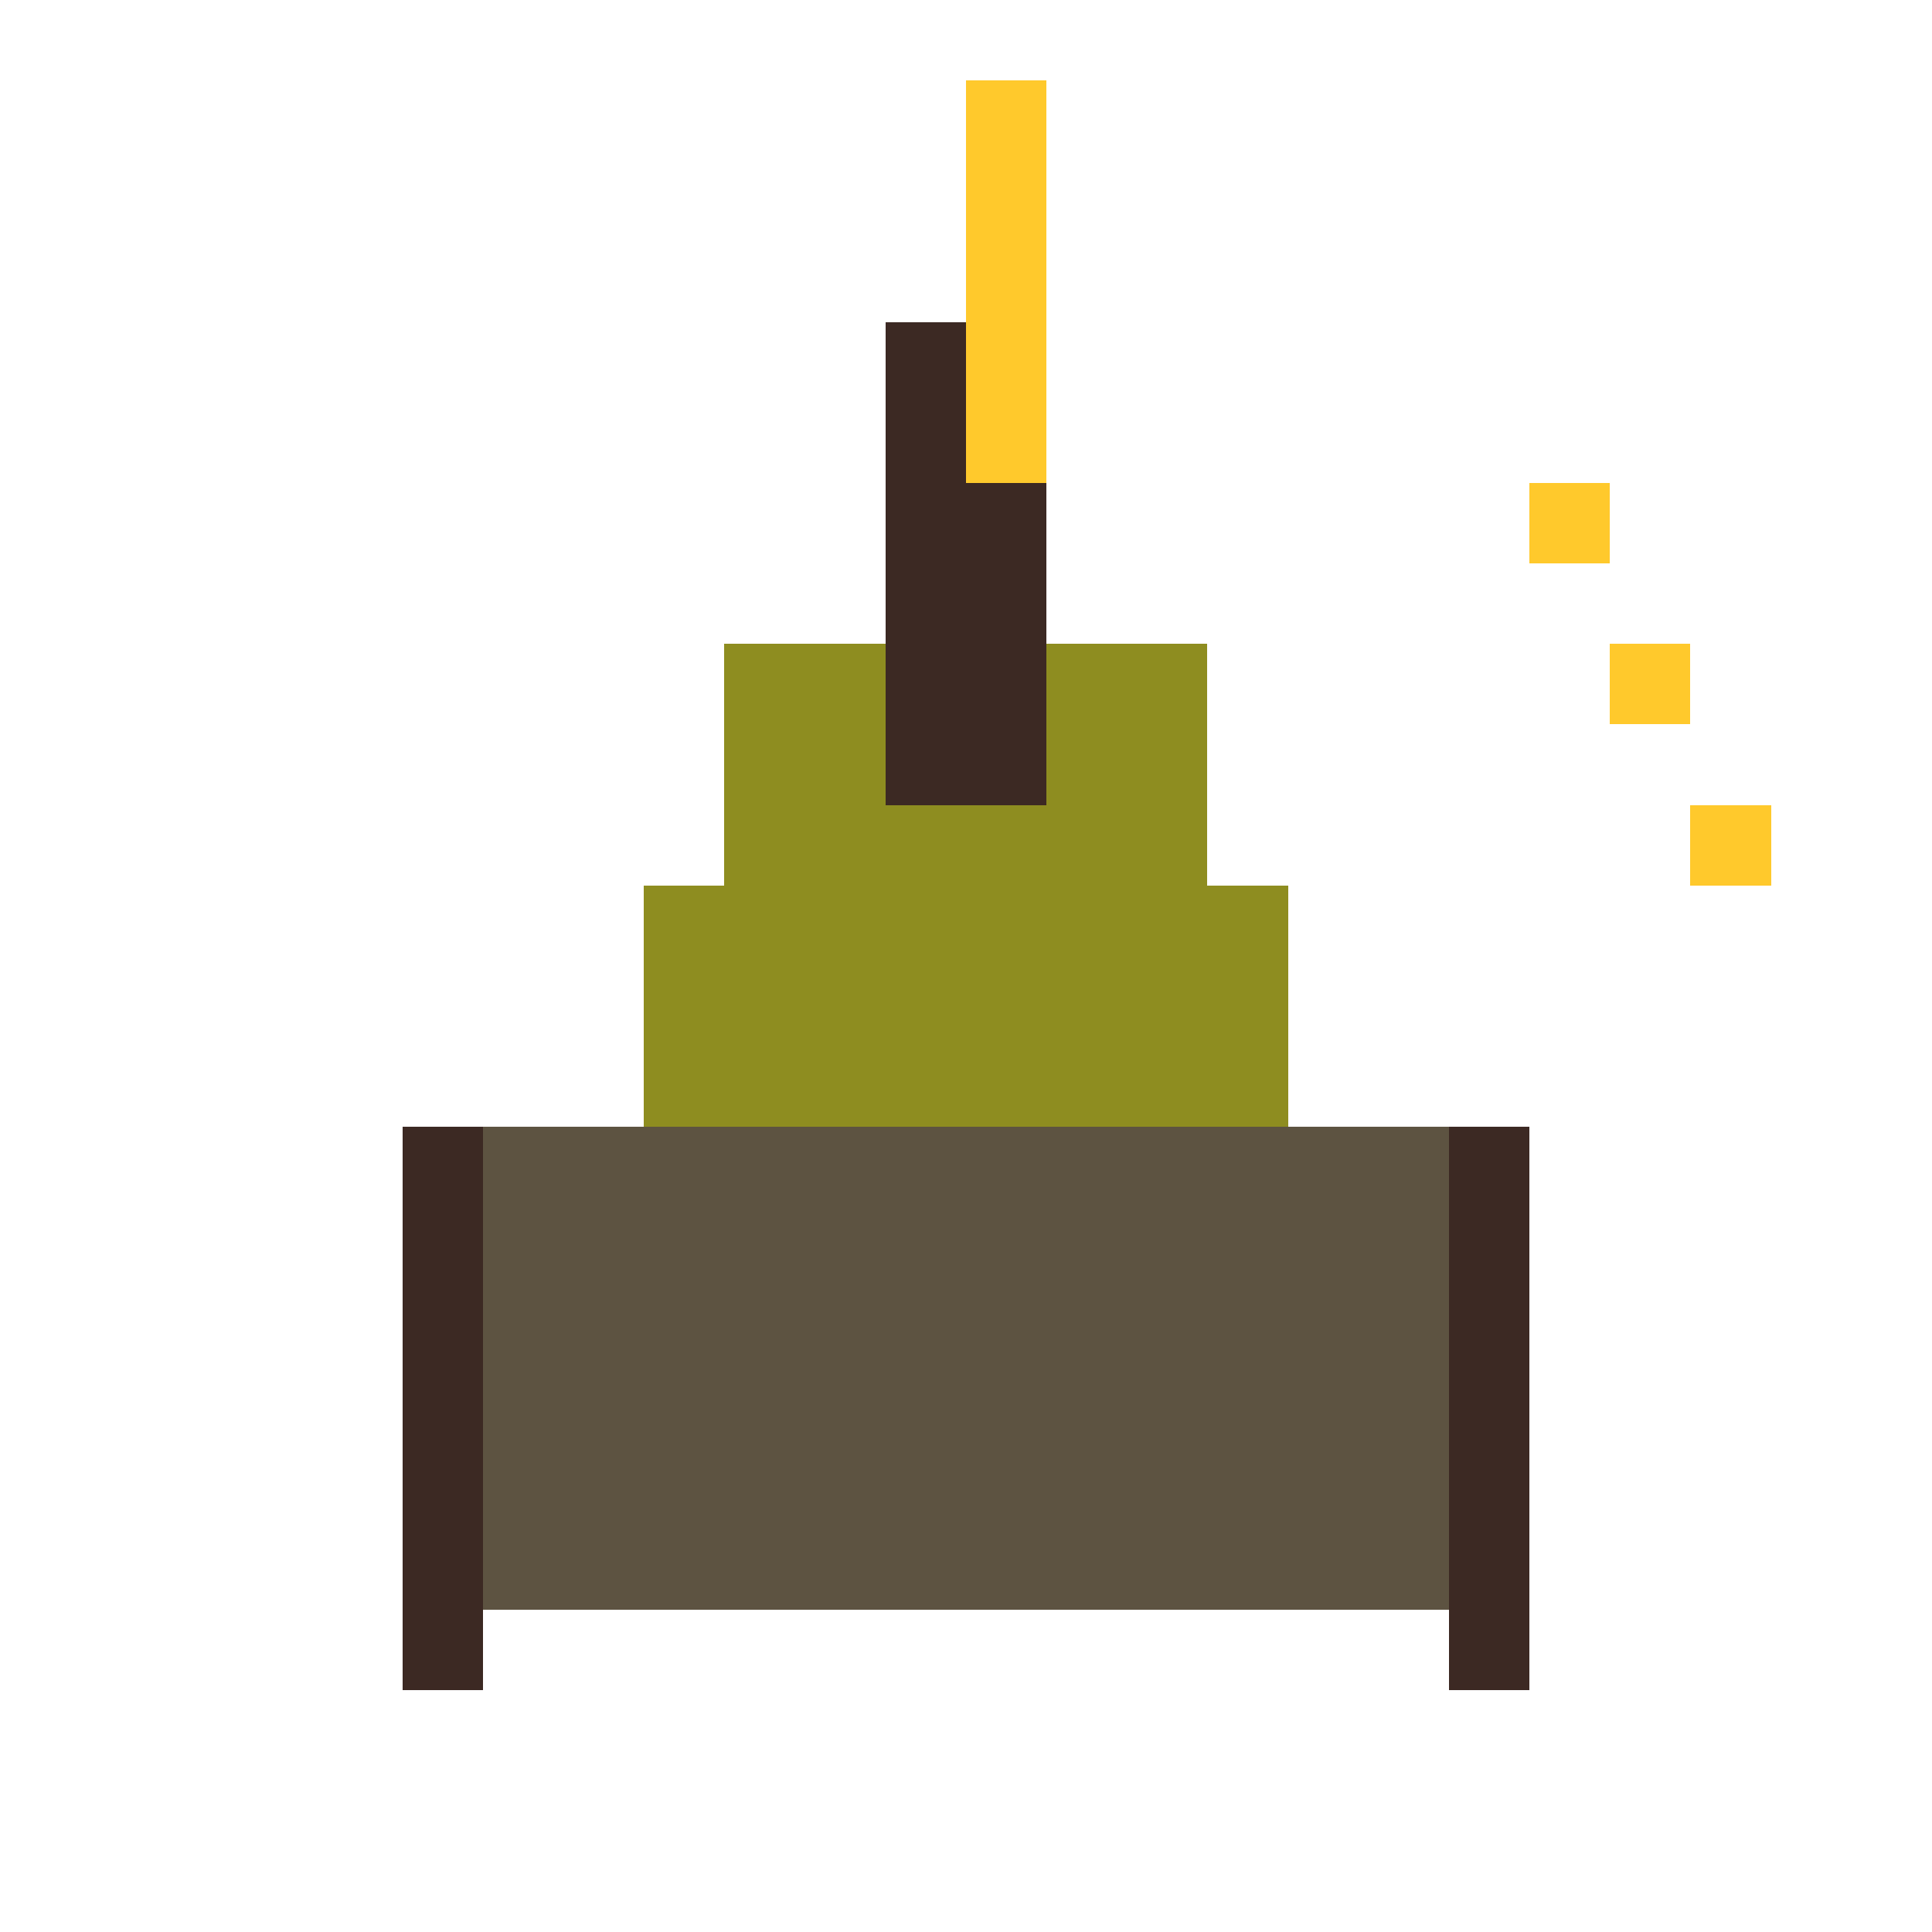
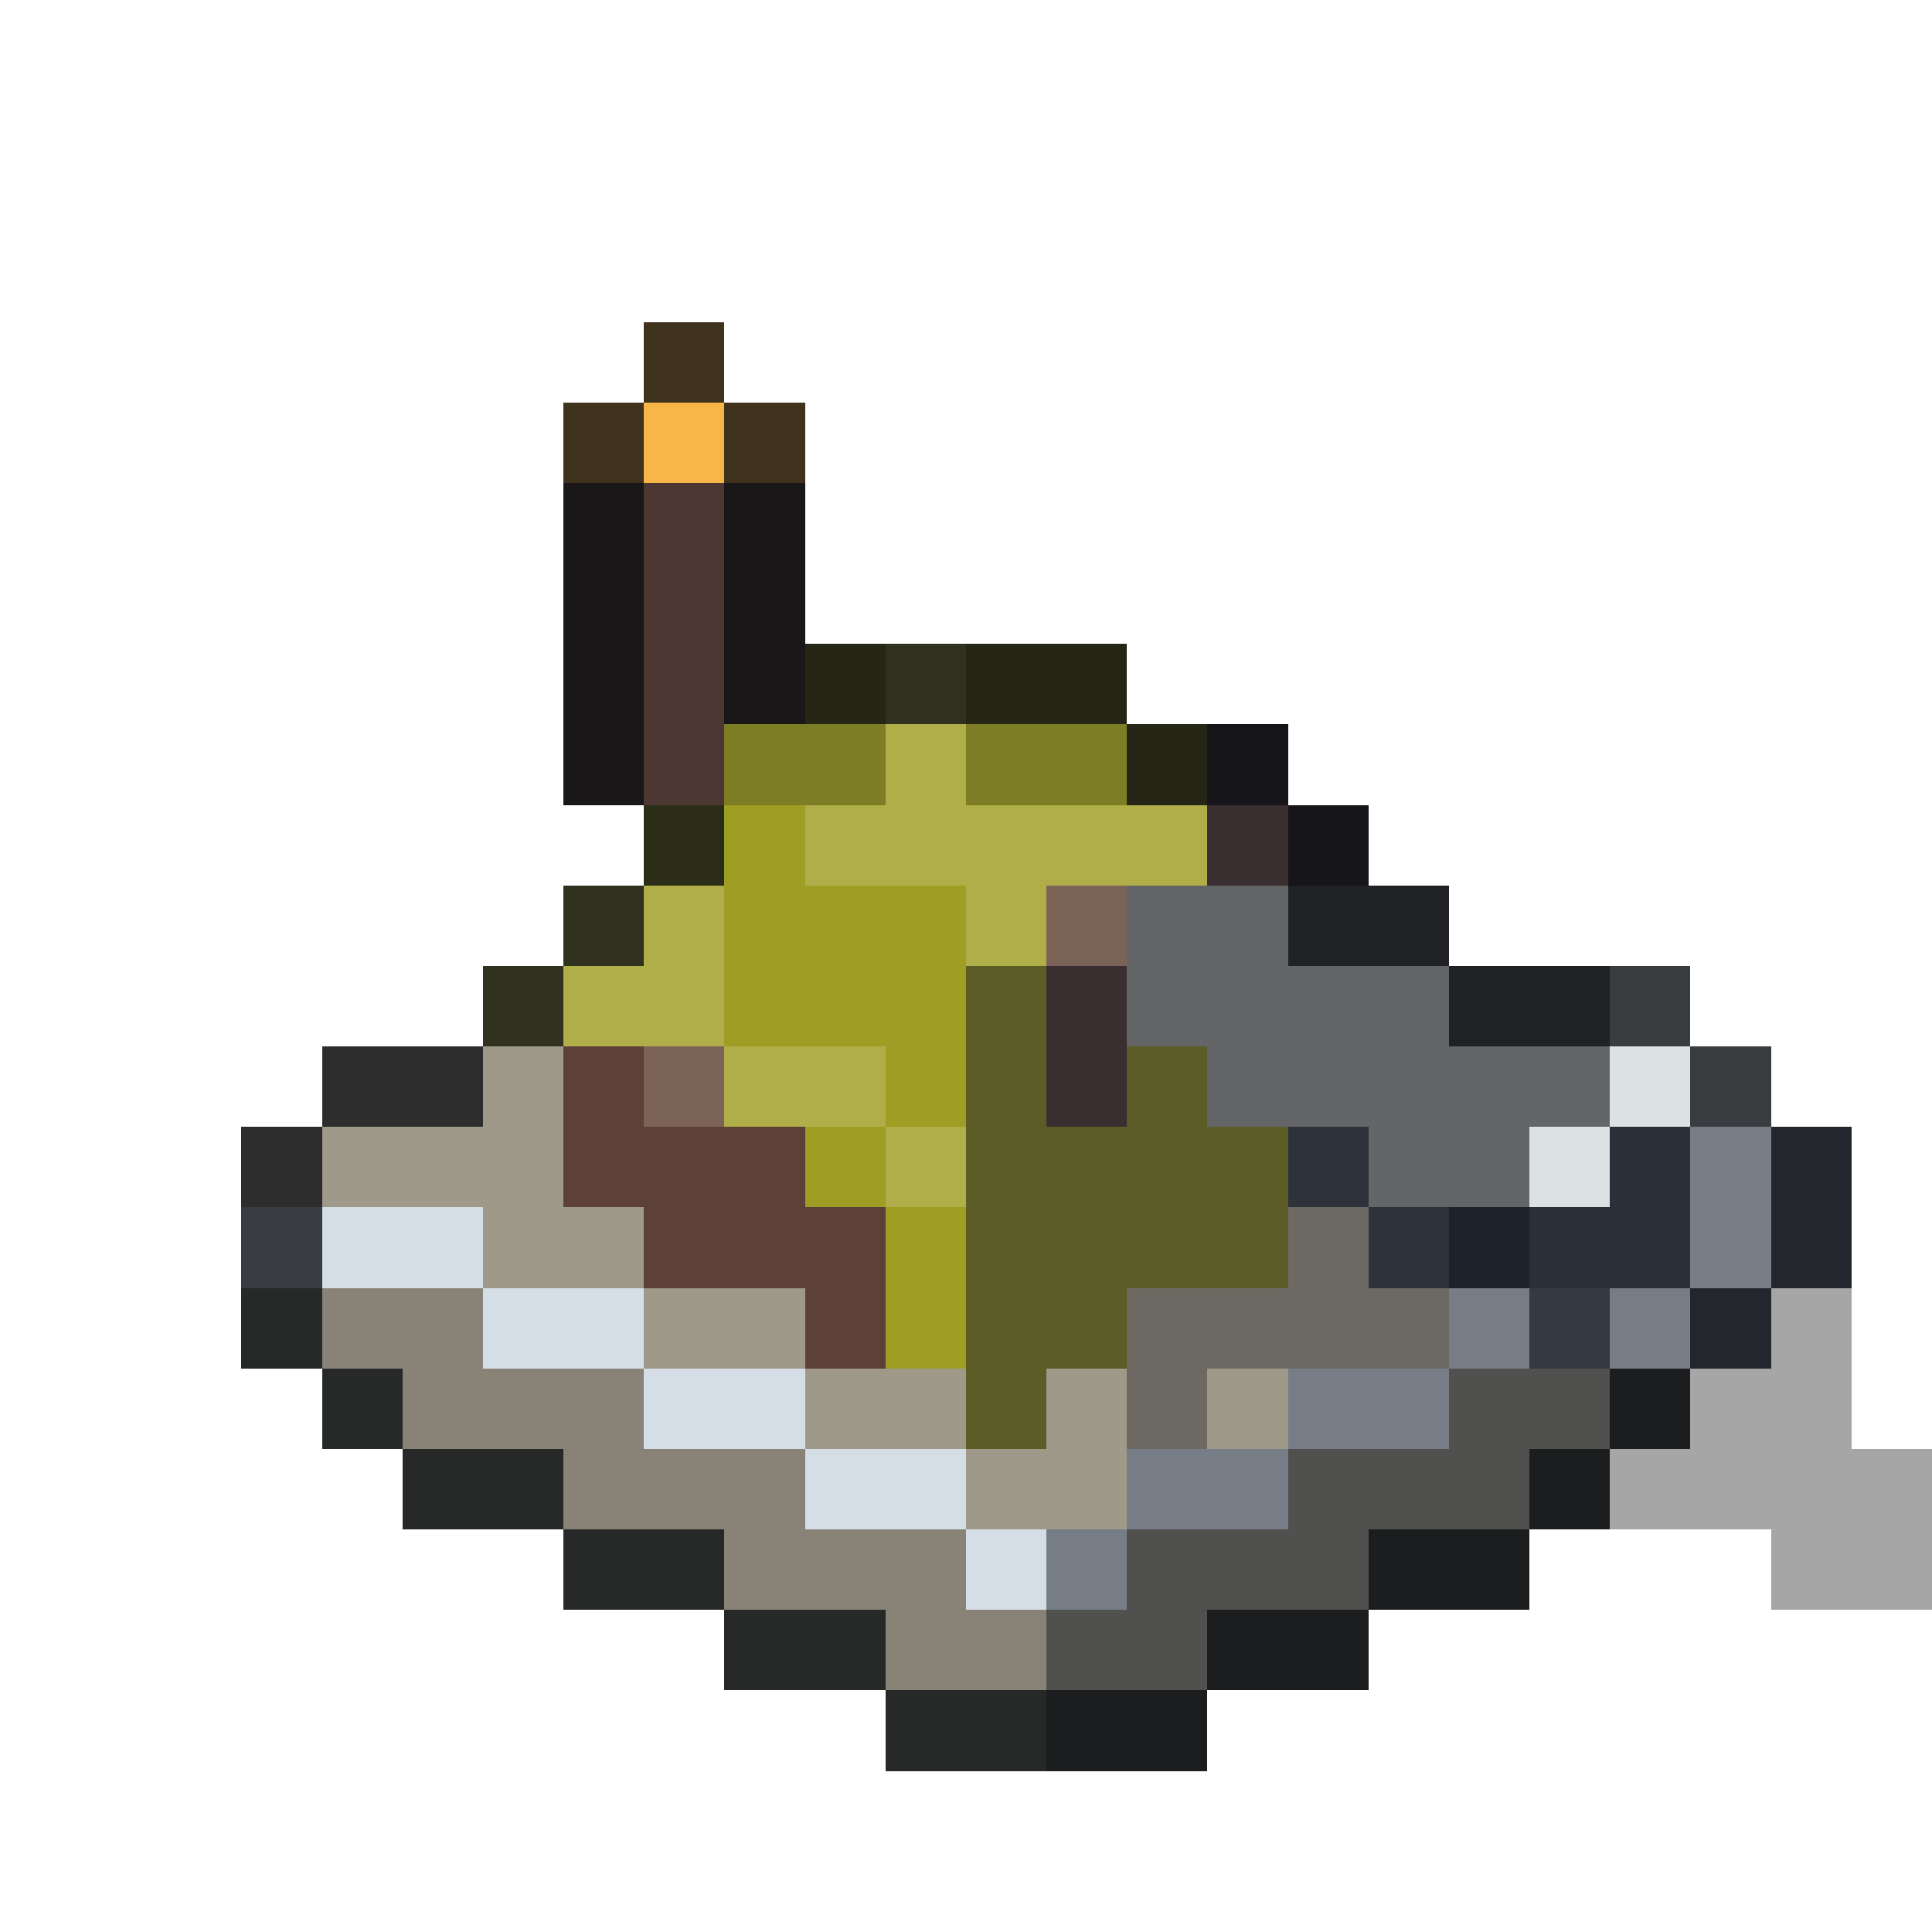
<svg xmlns="http://www.w3.org/2000/svg" width="24" height="24" viewBox="0 0 24 24" shape-rendering="crispEdges">
-   <rect x="5" y="14" width="14" height="6" fill="#5D5341" />
-   <rect x="8" y="11" width="8" height="3" fill="#8E8D20" />
-   <rect x="9" y="8" width="6" height="3" fill="#8E8D20" />
-   <rect x="11" y="4" width="2" height="6" fill="#3C2923" />
-   <rect x="19" y="6" width="1" height="1" fill="#FFC92C" />
-   <rect x="20" y="8" width="1" height="1" fill="#FFC92C" />
-   <rect x="21" y="10" width="1" height="1" fill="#FFC92C" />
-   <rect x="5" y="14" width="1" height="7" fill="#3C2923" />
-   <rect x="18" y="14" width="1" height="7" fill="#3C2923" />
-   <rect x="12" y="1" width="1" height="5" fill="#FFC92C" />
+   <rect x="8" y="4" width="1" height="1" fill="#40331E" />
+   <rect x="7" y="5" width="1" height="1" fill="#40331E" />
+   <rect x="8" y="5" width="1" height="1" fill="#F8B648" />
+   <rect x="9" y="5" width="1" height="1" fill="#40331E" />
+   <rect x="7" y="6" width="1" height="1" fill="#1A1719" />
+   <rect x="8" y="6" width="1" height="1" fill="#4C3733" />
+   <rect x="9" y="6" width="1" height="1" fill="#1A1719" />
+   <rect x="7" y="7" width="1" height="1" fill="#1A1719" />
+   <rect x="8" y="7" width="1" height="1" fill="#4C3733" />
+   <rect x="9" y="7" width="1" height="1" fill="#1A1719" />
+   <rect x="7" y="8" width="1" height="1" fill="#1A1719" />
+   <rect x="8" y="8" width="1" height="1" fill="#4C3733" />
+   <rect x="9" y="8" width="1" height="1" fill="#1A1719" />
+   <rect x="10" y="8" width="1" height="1" fill="#252616" />
+   <rect x="11" y="8" width="1" height="1" fill="#30311E" />
+   <rect x="12" y="8" width="2" height="1" fill="#252616" />
+   <rect x="7" y="9" width="1" height="1" fill="#1A1719" />
+   <rect x="8" y="9" width="1" height="1" fill="#4C3733" />
+   <rect x="9" y="9" width="2" height="1" fill="#7C7D25" />
+   <rect x="11" y="9" width="1" height="1" fill="#B0AE48" />
+   <rect x="12" y="9" width="2" height="1" fill="#7C7D25" />
+   <rect x="14" y="9" width="1" height="1" fill="#252616" />
+   <rect x="15" y="9" width="1" height="1" fill="#161519" />
+   <rect x="8" y="10" width="1" height="1" fill="#2C2D16" />
+   <rect x="9" y="10" width="1" height="1" fill="#9E9D24" />
+   <rect x="10" y="10" width="5" height="1" fill="#B0AE48" />
+   <rect x="15" y="10" width="1" height="1" fill="#3A2E30" />
+   <rect x="16" y="10" width="1" height="1" fill="#161519" />
+   <rect x="7" y="11" width="1" height="1" fill="#30311E" />
+   <rect x="8" y="11" width="1" height="1" fill="#B0AE48" />
+   <rect x="9" y="11" width="3" height="1" fill="#9E9D24" />
+   <rect x="12" y="11" width="1" height="1" fill="#B0AE48" />
+   <rect x="13" y="11" width="1" height="1" fill="#7C6357" />
+   <rect x="14" y="11" width="2" height="1" fill="#636566" />
+   <rect x="16" y="11" width="2" height="1" fill="#1F2124" />
+   <rect x="6" y="12" width="1" height="1" fill="#30311E" />
+   <rect x="7" y="12" width="2" height="1" fill="#B0AE48" />
+   <rect x="9" y="12" width="3" height="1" fill="#9E9D24" />
+   <rect x="12" y="12" width="1" height="1" fill="#5B5C26" />
+   <rect x="13" y="12" width="1" height="1" fill="#3A2E30" />
+   <rect x="14" y="12" width="4" height="1" fill="#636566" />
+   <rect x="18" y="12" width="2" height="1" fill="#1F2124" />
+   <rect x="20" y="12" width="1" height="1" fill="#3A3D40" />
+   <rect x="4" y="13" width="2" height="1" fill="#2C2D2C" />
+   <rect x="6" y="13" width="1" height="1" fill="#9E9989" />
+   <rect x="7" y="13" width="1" height="1" fill="#5D4037" />
+   <rect x="8" y="13" width="1" height="1" fill="#7C6357" />
+   <rect x="9" y="13" width="2" height="1" fill="#B0AE48" />
+   <rect x="11" y="13" width="1" height="1" fill="#9E9D24" />
+   <rect x="12" y="13" width="1" height="1" fill="#5B5C26" />
+   <rect x="13" y="13" width="1" height="1" fill="#3A2E30" />
+   <rect x="14" y="13" width="1" height="1" fill="#5B5C26" />
+   <rect x="15" y="13" width="5" height="1" fill="#636566" />
+   <rect x="20" y="13" width="1" height="1" fill="#DCE2E3" />
+   <rect x="21" y="13" width="1" height="1" fill="#3A3D40" />
+   <rect x="3" y="14" width="1" height="1" fill="#2C2D2C" />
+   <rect x="4" y="14" width="3" height="1" fill="#9E9989" />
+   <rect x="7" y="14" width="3" height="1" fill="#5D4037" />
+   <rect x="10" y="14" width="1" height="1" fill="#9E9D24" />
+   <rect x="11" y="14" width="1" height="1" fill="#B0AE48" />
+   <rect x="12" y="14" width="4" height="1" fill="#5B5C26" />
+   <rect x="16" y="14" width="1" height="1" fill="#2E323B" />
+   <rect x="17" y="14" width="2" height="1" fill="#636566" />
+   <rect x="19" y="14" width="1" height="1" fill="#DCE2E3" />
+   <rect x="20" y="14" width="1" height="1" fill="#2B2F39" />
+   <rect x="21" y="14" width="1" height="1" fill="#767D87" />
+   <rect x="22" y="14" width="1" height="1" fill="#23262C" />
+   <rect x="3" y="15" width="1" height="1" fill="#383C41" />
+   <rect x="4" y="15" width="2" height="1" fill="#D5DEE6" />
+   <rect x="6" y="15" width="2" height="1" fill="#9E9989" />
+   <rect x="8" y="15" width="3" height="1" fill="#5D4037" />
+   <rect x="11" y="15" width="1" height="1" fill="#9E9D24" />
+   <rect x="12" y="15" width="4" height="1" fill="#5B5C26" />
+   <rect x="16" y="15" width="1" height="1" fill="#6C6962" />
+   <rect x="17" y="15" width="1" height="1" fill="#2E323B" />
+   <rect x="18" y="15" width="1" height="1" fill="#1E222D" />
+   <rect x="19" y="15" width="2" height="1" fill="#2B2F39" />
+   <rect x="21" y="15" width="1" height="1" fill="#767D87" />
+   <rect x="22" y="15" width="1" height="1" fill="#23262C" />
+   <rect x="3" y="16" width="1" height="1" fill="#272828" />
+   <rect x="4" y="16" width="2" height="1" fill="#888376" />
+   <rect x="6" y="16" width="2" height="1" fill="#D5DEE6" />
+   <rect x="8" y="16" width="2" height="1" fill="#9E9989" />
+   <rect x="10" y="16" width="1" height="1" fill="#5D4037" />
+   <rect x="11" y="16" width="1" height="1" fill="#9E9D24" />
+   <rect x="12" y="16" width="2" height="1" fill="#5B5C26" />
+   <rect x="14" y="16" width="4" height="1" fill="#6C6962" />
+   <rect x="18" y="16" width="1" height="1" fill="#767D87" />
+   <rect x="19" y="16" width="1" height="1" fill="#343944" />
+   <rect x="20" y="16" width="1" height="1" fill="#767D87" />
+   <rect x="21" y="16" width="1" height="1" fill="#23262C" />
+   <rect x="22" y="16" width="1" height="1" fill="#000000" fill-opacity="0.35" />
+   <rect x="4" y="17" width="1" height="1" fill="#272828" />
+   <rect x="5" y="17" width="3" height="1" fill="#888376" />
+   <rect x="8" y="17" width="2" height="1" fill="#D5DEE6" />
+   <rect x="10" y="17" width="2" height="1" fill="#9E9989" />
+   <rect x="12" y="17" width="1" height="1" fill="#5B5C26" />
+   <rect x="13" y="17" width="1" height="1" fill="#9E9989" />
+   <rect x="14" y="17" width="1" height="1" fill="#6C6962" />
+   <rect x="15" y="17" width="1" height="1" fill="#9E9989" />
+   <rect x="16" y="17" width="2" height="1" fill="#767D87" />
+   <rect x="18" y="17" width="2" height="1" fill="#50504F" />
+   <rect x="20" y="17" width="1" height="1" fill="#1B1D1F" />
+   <rect x="21" y="17" width="2" height="1" fill="#000000" fill-opacity="0.35" />
+   <rect x="5" y="18" width="2" height="1" fill="#272828" />
+   <rect x="7" y="18" width="3" height="1" fill="#888376" />
+   <rect x="10" y="18" width="2" height="1" fill="#D5DEE6" />
+   <rect x="12" y="18" width="2" height="1" fill="#9E9989" />
+   <rect x="14" y="18" width="2" height="1" fill="#767D87" />
+   <rect x="16" y="18" width="3" height="1" fill="#50504F" />
+   <rect x="19" y="18" width="1" height="1" fill="#1B1D1F" />
+   <rect x="20" y="18" width="4" height="1" fill="#000000" fill-opacity="0.35" />
+   <rect x="7" y="19" width="2" height="1" fill="#272828" />
+   <rect x="9" y="19" width="3" height="1" fill="#888376" />
+   <rect x="12" y="19" width="1" height="1" fill="#D5DEE6" />
+   <rect x="13" y="19" width="1" height="1" fill="#767D87" />
+   <rect x="14" y="19" width="3" height="1" fill="#50504F" />
+   <rect x="17" y="19" width="2" height="1" fill="#1B1D1F" />
+   <rect x="22" y="19" width="2" height="1" fill="#000000" fill-opacity="0.35" />
+   <rect x="9" y="20" width="2" height="1" fill="#272828" />
+   <rect x="11" y="20" width="2" height="1" fill="#888376" />
+   <rect x="13" y="20" width="2" height="1" fill="#50504F" />
+   <rect x="15" y="20" width="2" height="1" fill="#1B1D1F" />
+   <rect x="11" y="21" width="2" height="1" fill="#272828" />
+   <rect x="13" y="21" width="2" height="1" fill="#1B1D1F" />
</svg>
